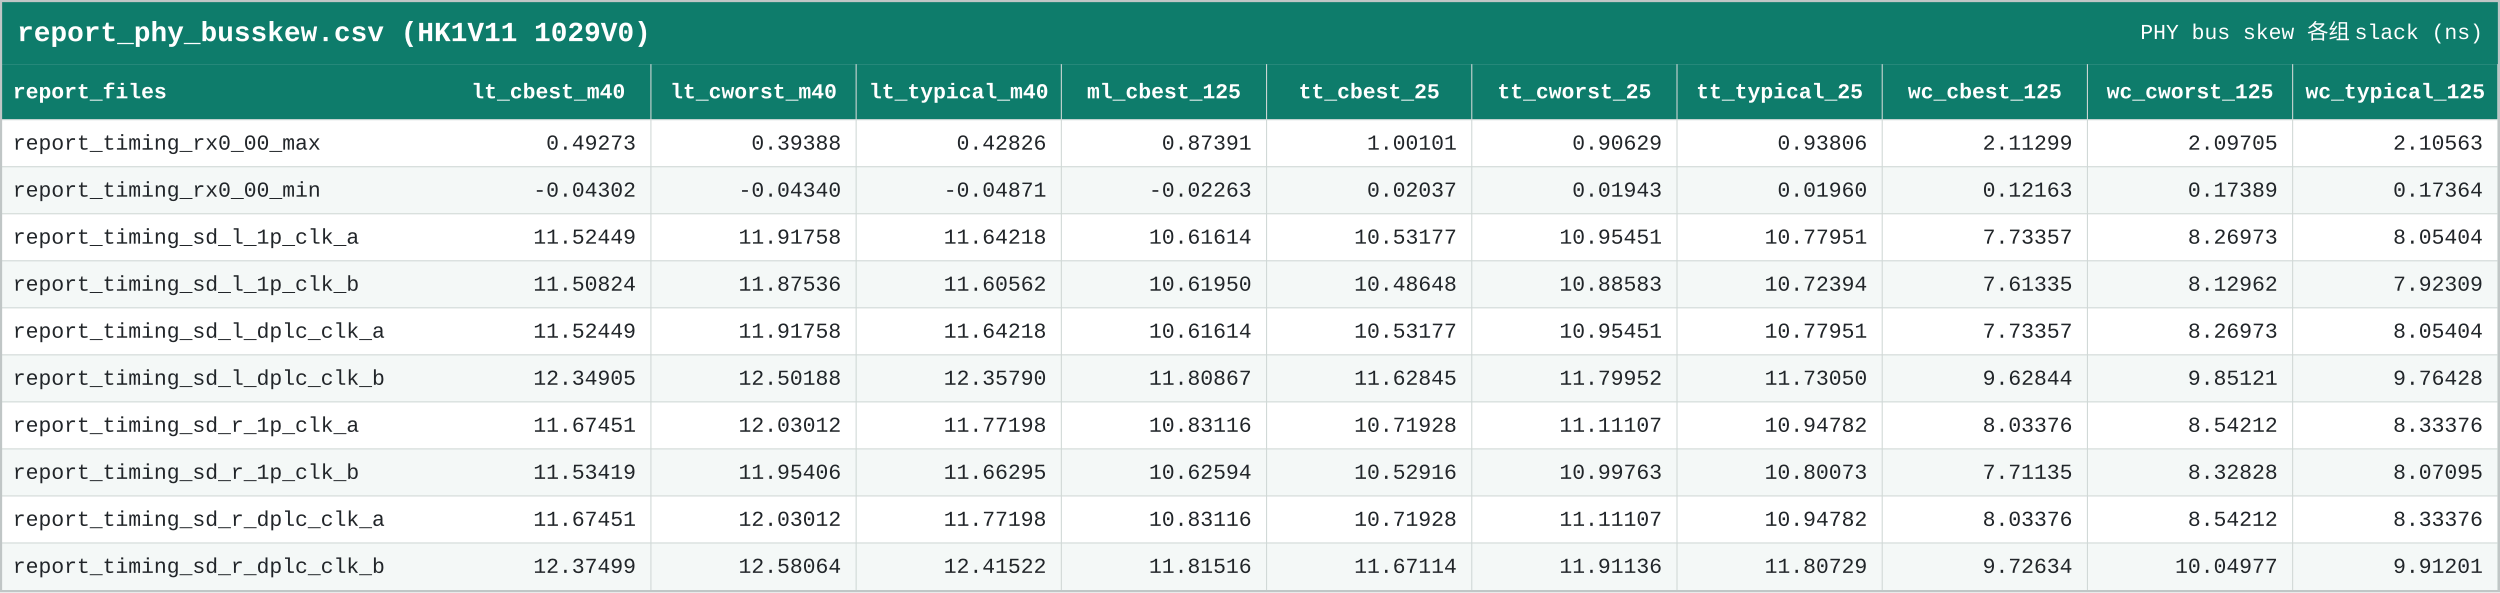
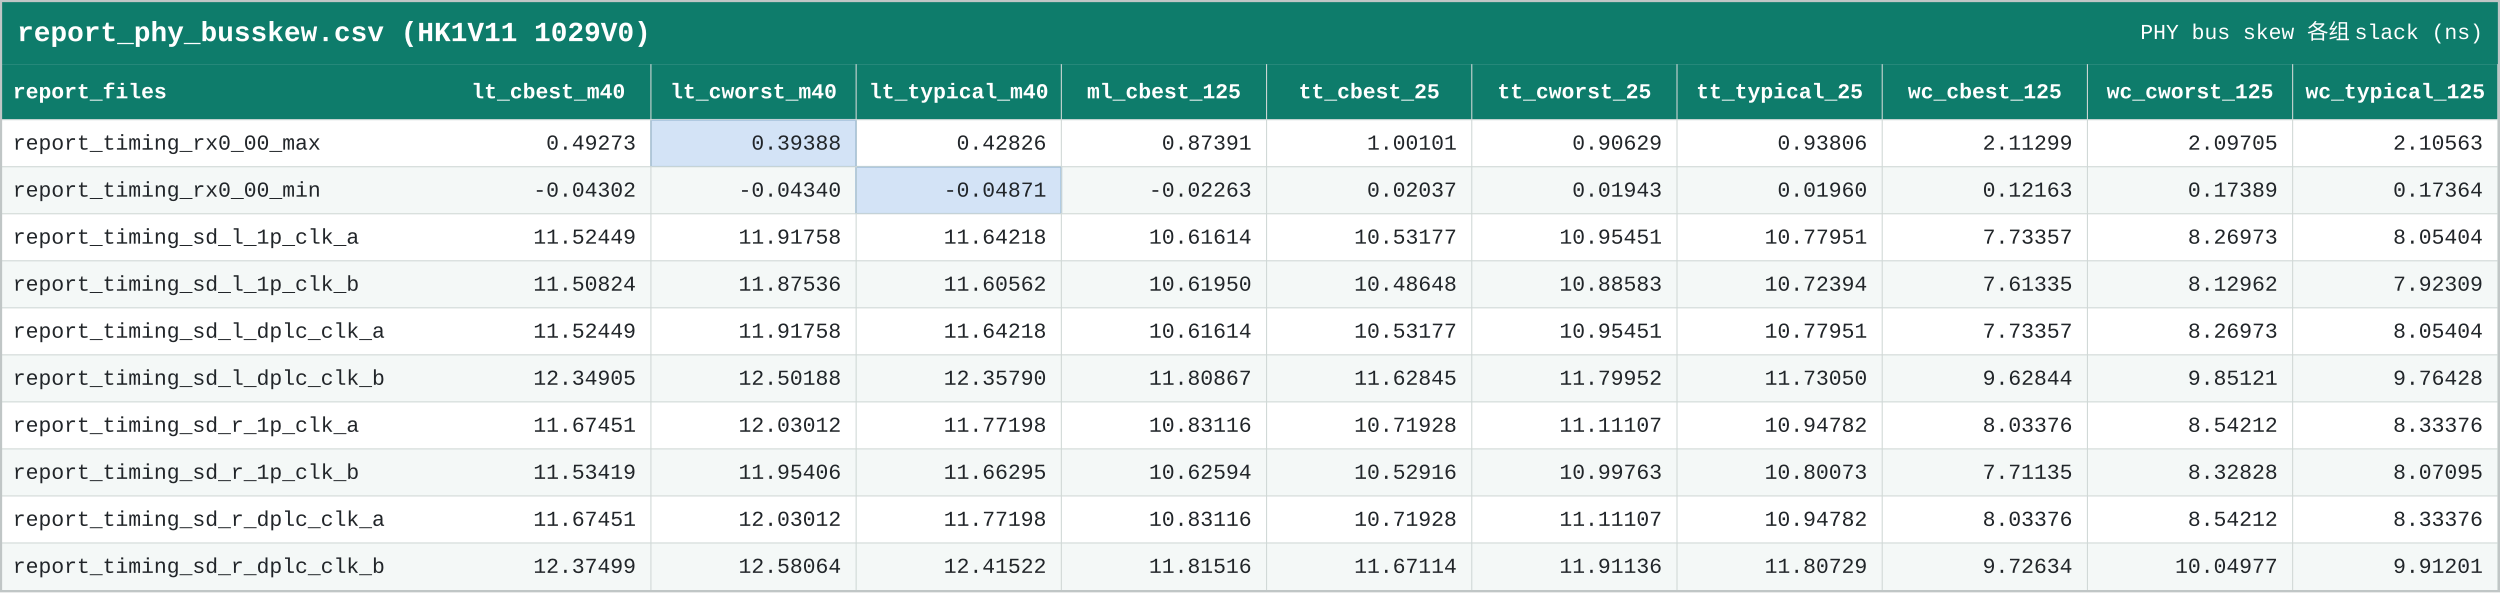
<svg xmlns="http://www.w3.org/2000/svg" width="2339" height="554" viewBox="0 0 2339 554" font-family="Consolas, 'Cascadia Mono', 'Courier New', monospace">
  <g class="head">
    <rect x="0" y="0" width="2339" height="60" fill="#0e7c6b" />
    <text x="16" y="38.5" font-size="26" font-weight="bold" fill="#ffffff">report_phy_busskew.csv (HK1V11 1029V0)</text>
    <text x="2323" y="36.5" font-size="20" fill="#ffffff" text-anchor="end">PHY bus skew 各组 slack (ns)</text>
    <rect x="0" y="60" width="2339" height="52" fill="#0e7c6b" />
    <text x="12" y="92" font-size="20" font-weight="bold" fill="#ffffff">report_files</text>
    <text x="513" y="92" font-size="20" font-weight="bold" fill="#ffffff" text-anchor="middle">lt_cbest_m40</text>
    <text x="705" y="92" font-size="20" font-weight="bold" fill="#ffffff" text-anchor="middle">lt_cworst_m40</text>
    <text x="897" y="92" font-size="20" font-weight="bold" fill="#ffffff" text-anchor="middle">lt_typical_m40</text>
    <text x="1089" y="92" font-size="20" font-weight="bold" fill="#ffffff" text-anchor="middle">ml_cbest_125</text>
    <text x="1281" y="92" font-size="20" font-weight="bold" fill="#ffffff" text-anchor="middle">tt_cbest_25</text>
    <text x="1473" y="92" font-size="20" font-weight="bold" fill="#ffffff" text-anchor="middle">tt_cworst_25</text>
    <text x="1665" y="92" font-size="20" font-weight="bold" fill="#ffffff" text-anchor="middle">tt_typical_25</text>
    <text x="1857" y="92" font-size="20" font-weight="bold" fill="#ffffff" text-anchor="middle">wc_cbest_125</text>
    <text x="2049" y="92" font-size="20" font-weight="bold" fill="#ffffff" text-anchor="middle">wc_cworst_125</text>
    <text x="2241" y="92" font-size="20" font-weight="bold" fill="#ffffff" text-anchor="middle">wc_typical_125</text>
  </g>
  <g class="row" style="animation-delay:0.025s">
    <rect x="0" y="112" width="2339" height="44" fill="#ffffff" />
    <text class="lab" x="12" y="140" font-size="20" fill="#212529">report_timing_rx0_00_max</text>
    <text class="val breath" style="animation-delay:0.00s" x="595" y="140" font-size="20" fill="#212529" text-anchor="end">0.49273</text>
+     <rect class="hlcell" x="609" y="112" width="192" height="44" fill="#d3e3f6" stroke="#7aa8d4" stroke-width="1.5" />
    <text class="val breath" style="animation-delay:0.15s" x="787" y="140" font-size="20" fill="#212529" text-anchor="end">0.39388</text>
    <text class="val breath" style="animation-delay:0.30s" x="979" y="140" font-size="20" fill="#212529" text-anchor="end">0.42826</text>
    <text class="val breath" style="animation-delay:0.45s" x="1171" y="140" font-size="20" fill="#212529" text-anchor="end">0.87391</text>
    <text class="val breath" style="animation-delay:0.60s" x="1363" y="140" font-size="20" fill="#212529" text-anchor="end">1.00101</text>
    <text class="val breath" style="animation-delay:0.75s" x="1555" y="140" font-size="20" fill="#212529" text-anchor="end">0.90629</text>
    <text class="val breath" style="animation-delay:0.90s" x="1747" y="140" font-size="20" fill="#212529" text-anchor="end">0.93806</text>
    <text class="val breath" style="animation-delay:1.05s" x="1939" y="140" font-size="20" fill="#212529" text-anchor="end">2.11299</text>
    <text class="val breath" style="animation-delay:1.20s" x="2131" y="140" font-size="20" fill="#212529" text-anchor="end">2.09705</text>
    <text class="val breath" style="animation-delay:1.35s" x="2323" y="140" font-size="20" fill="#212529" text-anchor="end">2.10563</text>
  </g>
  <g class="row" style="animation-delay:0.050s">
    <rect x="0" y="156" width="2339" height="44" fill="#f4f8f7" />
    <text class="lab" x="12" y="184" font-size="20" fill="#212529">report_timing_rx0_00_min</text>
    <text class="val breath" style="animation-delay:0.15s" x="595" y="184" font-size="20" fill="#212529" text-anchor="end">-0.04302</text>
    <text class="val breath" style="animation-delay:0.30s" x="787" y="184" font-size="20" fill="#212529" text-anchor="end">-0.04340</text>
+     <rect class="hlcell" x="801" y="156" width="192" height="44" fill="#d3e3f6" stroke="#7aa8d4" stroke-width="1.5" />
    <text class="val breath" style="animation-delay:0.45s" x="979" y="184" font-size="20" fill="#212529" text-anchor="end">-0.04871</text>
    <text class="val breath" style="animation-delay:0.60s" x="1171" y="184" font-size="20" fill="#212529" text-anchor="end">-0.02263</text>
    <text class="val breath" style="animation-delay:0.75s" x="1363" y="184" font-size="20" fill="#212529" text-anchor="end">0.02037</text>
    <text class="val breath" style="animation-delay:0.90s" x="1555" y="184" font-size="20" fill="#212529" text-anchor="end">0.01943</text>
    <text class="val breath" style="animation-delay:1.05s" x="1747" y="184" font-size="20" fill="#212529" text-anchor="end">0.01960</text>
    <text class="val breath" style="animation-delay:1.20s" x="1939" y="184" font-size="20" fill="#212529" text-anchor="end">0.12163</text>
    <text class="val breath" style="animation-delay:1.35s" x="2131" y="184" font-size="20" fill="#212529" text-anchor="end">0.17389</text>
    <text class="val breath" style="animation-delay:1.50s" x="2323" y="184" font-size="20" fill="#212529" text-anchor="end">0.17364</text>
  </g>
  <g class="row" style="animation-delay:0.075s">
    <rect x="0" y="200" width="2339" height="44" fill="#ffffff" />
    <text class="lab" x="12" y="228" font-size="20" fill="#212529">report_timing_sd_l_1p_clk_a</text>
    <text class="val breath" style="animation-delay:0.30s" x="595" y="228" font-size="20" fill="#212529" text-anchor="end">11.52449</text>
    <text class="val breath" style="animation-delay:0.45s" x="787" y="228" font-size="20" fill="#212529" text-anchor="end">11.91758</text>
    <text class="val breath" style="animation-delay:0.60s" x="979" y="228" font-size="20" fill="#212529" text-anchor="end">11.64218</text>
    <text class="val breath" style="animation-delay:0.75s" x="1171" y="228" font-size="20" fill="#212529" text-anchor="end">10.61614</text>
    <text class="val breath" style="animation-delay:0.90s" x="1363" y="228" font-size="20" fill="#212529" text-anchor="end">10.53177</text>
    <text class="val breath" style="animation-delay:1.05s" x="1555" y="228" font-size="20" fill="#212529" text-anchor="end">10.95451</text>
    <text class="val breath" style="animation-delay:1.20s" x="1747" y="228" font-size="20" fill="#212529" text-anchor="end">10.77951</text>
    <text class="val breath" style="animation-delay:1.35s" x="1939" y="228" font-size="20" fill="#212529" text-anchor="end">7.73357</text>
    <text class="val breath" style="animation-delay:1.50s" x="2131" y="228" font-size="20" fill="#212529" text-anchor="end">8.26973</text>
    <text class="val breath" style="animation-delay:1.65s" x="2323" y="228" font-size="20" fill="#212529" text-anchor="end">8.05404</text>
  </g>
  <g class="row" style="animation-delay:0.100s">
    <rect x="0" y="244" width="2339" height="44" fill="#f4f8f7" />
    <text class="lab" x="12" y="272" font-size="20" fill="#212529">report_timing_sd_l_1p_clk_b</text>
    <text class="val breath" style="animation-delay:0.45s" x="595" y="272" font-size="20" fill="#212529" text-anchor="end">11.50824</text>
    <text class="val breath" style="animation-delay:0.60s" x="787" y="272" font-size="20" fill="#212529" text-anchor="end">11.87536</text>
    <text class="val breath" style="animation-delay:0.75s" x="979" y="272" font-size="20" fill="#212529" text-anchor="end">11.60562</text>
    <text class="val breath" style="animation-delay:0.90s" x="1171" y="272" font-size="20" fill="#212529" text-anchor="end">10.61950</text>
    <text class="val breath" style="animation-delay:1.05s" x="1363" y="272" font-size="20" fill="#212529" text-anchor="end">10.48648</text>
    <text class="val breath" style="animation-delay:1.20s" x="1555" y="272" font-size="20" fill="#212529" text-anchor="end">10.88583</text>
    <text class="val breath" style="animation-delay:1.35s" x="1747" y="272" font-size="20" fill="#212529" text-anchor="end">10.72394</text>
    <text class="val breath" style="animation-delay:1.50s" x="1939" y="272" font-size="20" fill="#212529" text-anchor="end">7.61335</text>
    <text class="val breath" style="animation-delay:1.65s" x="2131" y="272" font-size="20" fill="#212529" text-anchor="end">8.12962</text>
    <text class="val breath" style="animation-delay:1.80s" x="2323" y="272" font-size="20" fill="#212529" text-anchor="end">7.92309</text>
  </g>
  <g class="row" style="animation-delay:0.125s">
    <rect x="0" y="288" width="2339" height="44" fill="#ffffff" />
    <text class="lab" x="12" y="316" font-size="20" fill="#212529">report_timing_sd_l_dplc_clk_a</text>
    <text class="val breath" style="animation-delay:0.60s" x="595" y="316" font-size="20" fill="#212529" text-anchor="end">11.52449</text>
    <text class="val breath" style="animation-delay:0.75s" x="787" y="316" font-size="20" fill="#212529" text-anchor="end">11.91758</text>
    <text class="val breath" style="animation-delay:0.90s" x="979" y="316" font-size="20" fill="#212529" text-anchor="end">11.64218</text>
    <text class="val breath" style="animation-delay:1.05s" x="1171" y="316" font-size="20" fill="#212529" text-anchor="end">10.61614</text>
    <text class="val breath" style="animation-delay:1.20s" x="1363" y="316" font-size="20" fill="#212529" text-anchor="end">10.53177</text>
    <text class="val breath" style="animation-delay:1.35s" x="1555" y="316" font-size="20" fill="#212529" text-anchor="end">10.95451</text>
    <text class="val breath" style="animation-delay:1.50s" x="1747" y="316" font-size="20" fill="#212529" text-anchor="end">10.77951</text>
    <text class="val breath" style="animation-delay:1.65s" x="1939" y="316" font-size="20" fill="#212529" text-anchor="end">7.73357</text>
    <text class="val breath" style="animation-delay:1.80s" x="2131" y="316" font-size="20" fill="#212529" text-anchor="end">8.26973</text>
    <text class="val breath" style="animation-delay:1.95s" x="2323" y="316" font-size="20" fill="#212529" text-anchor="end">8.05404</text>
  </g>
  <g class="row" style="animation-delay:0.150s">
    <rect x="0" y="332" width="2339" height="44" fill="#f4f8f7" />
    <text class="lab" x="12" y="360" font-size="20" fill="#212529">report_timing_sd_l_dplc_clk_b</text>
    <text class="val breath" style="animation-delay:0.75s" x="595" y="360" font-size="20" fill="#212529" text-anchor="end">12.34905</text>
    <text class="val breath" style="animation-delay:0.90s" x="787" y="360" font-size="20" fill="#212529" text-anchor="end">12.50188</text>
    <text class="val breath" style="animation-delay:1.05s" x="979" y="360" font-size="20" fill="#212529" text-anchor="end">12.35790</text>
    <text class="val breath" style="animation-delay:1.20s" x="1171" y="360" font-size="20" fill="#212529" text-anchor="end">11.80867</text>
    <text class="val breath" style="animation-delay:1.35s" x="1363" y="360" font-size="20" fill="#212529" text-anchor="end">11.62845</text>
    <text class="val breath" style="animation-delay:1.50s" x="1555" y="360" font-size="20" fill="#212529" text-anchor="end">11.79952</text>
    <text class="val breath" style="animation-delay:1.65s" x="1747" y="360" font-size="20" fill="#212529" text-anchor="end">11.73050</text>
    <text class="val breath" style="animation-delay:1.80s" x="1939" y="360" font-size="20" fill="#212529" text-anchor="end">9.62844</text>
    <text class="val breath" style="animation-delay:1.95s" x="2131" y="360" font-size="20" fill="#212529" text-anchor="end">9.85121</text>
    <text class="val breath" style="animation-delay:2.10s" x="2323" y="360" font-size="20" fill="#212529" text-anchor="end">9.76428</text>
  </g>
  <g class="row" style="animation-delay:0.175s">
    <rect x="0" y="376" width="2339" height="44" fill="#ffffff" />
    <text class="lab" x="12" y="404" font-size="20" fill="#212529">report_timing_sd_r_1p_clk_a</text>
    <text class="val breath" style="animation-delay:0.90s" x="595" y="404" font-size="20" fill="#212529" text-anchor="end">11.67451</text>
    <text class="val breath" style="animation-delay:1.05s" x="787" y="404" font-size="20" fill="#212529" text-anchor="end">12.03012</text>
    <text class="val breath" style="animation-delay:1.20s" x="979" y="404" font-size="20" fill="#212529" text-anchor="end">11.77198</text>
    <text class="val breath" style="animation-delay:1.35s" x="1171" y="404" font-size="20" fill="#212529" text-anchor="end">10.83116</text>
    <text class="val breath" style="animation-delay:1.50s" x="1363" y="404" font-size="20" fill="#212529" text-anchor="end">10.71928</text>
    <text class="val breath" style="animation-delay:1.65s" x="1555" y="404" font-size="20" fill="#212529" text-anchor="end">11.11107</text>
    <text class="val breath" style="animation-delay:1.80s" x="1747" y="404" font-size="20" fill="#212529" text-anchor="end">10.94782</text>
    <text class="val breath" style="animation-delay:1.95s" x="1939" y="404" font-size="20" fill="#212529" text-anchor="end">8.03376</text>
    <text class="val breath" style="animation-delay:2.10s" x="2131" y="404" font-size="20" fill="#212529" text-anchor="end">8.54212</text>
    <text class="val breath" style="animation-delay:2.25s" x="2323" y="404" font-size="20" fill="#212529" text-anchor="end">8.33376</text>
  </g>
  <g class="row" style="animation-delay:0.200s">
    <rect x="0" y="420" width="2339" height="44" fill="#f4f8f7" />
    <text class="lab" x="12" y="448" font-size="20" fill="#212529">report_timing_sd_r_1p_clk_b</text>
    <text class="val breath" style="animation-delay:1.05s" x="595" y="448" font-size="20" fill="#212529" text-anchor="end">11.53419</text>
    <text class="val breath" style="animation-delay:1.20s" x="787" y="448" font-size="20" fill="#212529" text-anchor="end">11.95406</text>
    <text class="val breath" style="animation-delay:1.35s" x="979" y="448" font-size="20" fill="#212529" text-anchor="end">11.66295</text>
    <text class="val breath" style="animation-delay:1.50s" x="1171" y="448" font-size="20" fill="#212529" text-anchor="end">10.62594</text>
    <text class="val breath" style="animation-delay:1.65s" x="1363" y="448" font-size="20" fill="#212529" text-anchor="end">10.52916</text>
    <text class="val breath" style="animation-delay:1.80s" x="1555" y="448" font-size="20" fill="#212529" text-anchor="end">10.99763</text>
    <text class="val breath" style="animation-delay:1.95s" x="1747" y="448" font-size="20" fill="#212529" text-anchor="end">10.80073</text>
    <text class="val breath" style="animation-delay:2.10s" x="1939" y="448" font-size="20" fill="#212529" text-anchor="end">7.71135</text>
    <text class="val breath" style="animation-delay:2.25s" x="2131" y="448" font-size="20" fill="#212529" text-anchor="end">8.32828</text>
    <text class="val breath" style="animation-delay:2.40s" x="2323" y="448" font-size="20" fill="#212529" text-anchor="end">8.07095</text>
  </g>
  <g class="row" style="animation-delay:0.225s">
    <rect x="0" y="464" width="2339" height="44" fill="#ffffff" />
    <text class="lab" x="12" y="492" font-size="20" fill="#212529">report_timing_sd_r_dplc_clk_a</text>
    <text class="val breath" style="animation-delay:1.20s" x="595" y="492" font-size="20" fill="#212529" text-anchor="end">11.67451</text>
    <text class="val breath" style="animation-delay:1.35s" x="787" y="492" font-size="20" fill="#212529" text-anchor="end">12.03012</text>
    <text class="val breath" style="animation-delay:1.50s" x="979" y="492" font-size="20" fill="#212529" text-anchor="end">11.77198</text>
    <text class="val breath" style="animation-delay:1.65s" x="1171" y="492" font-size="20" fill="#212529" text-anchor="end">10.83116</text>
    <text class="val breath" style="animation-delay:1.80s" x="1363" y="492" font-size="20" fill="#212529" text-anchor="end">10.71928</text>
    <text class="val breath" style="animation-delay:1.95s" x="1555" y="492" font-size="20" fill="#212529" text-anchor="end">11.11107</text>
    <text class="val breath" style="animation-delay:2.10s" x="1747" y="492" font-size="20" fill="#212529" text-anchor="end">10.94782</text>
    <text class="val breath" style="animation-delay:2.25s" x="1939" y="492" font-size="20" fill="#212529" text-anchor="end">8.03376</text>
    <text class="val breath" style="animation-delay:2.40s" x="2131" y="492" font-size="20" fill="#212529" text-anchor="end">8.54212</text>
    <text class="val breath" style="animation-delay:2.55s" x="2323" y="492" font-size="20" fill="#212529" text-anchor="end">8.33376</text>
  </g>
  <g class="row" style="animation-delay:0.250s">
    <rect x="0" y="508" width="2339" height="44" fill="#f4f8f7" />
    <text class="lab" x="12" y="536" font-size="20" fill="#212529">report_timing_sd_r_dplc_clk_b</text>
    <text class="val breath" style="animation-delay:1.35s" x="595" y="536" font-size="20" fill="#212529" text-anchor="end">12.37499</text>
    <text class="val breath" style="animation-delay:1.50s" x="787" y="536" font-size="20" fill="#212529" text-anchor="end">12.58064</text>
    <text class="val breath" style="animation-delay:1.65s" x="979" y="536" font-size="20" fill="#212529" text-anchor="end">12.41522</text>
    <text class="val breath" style="animation-delay:1.80s" x="1171" y="536" font-size="20" fill="#212529" text-anchor="end">11.81516</text>
    <text class="val breath" style="animation-delay:1.95s" x="1363" y="536" font-size="20" fill="#212529" text-anchor="end">11.67114</text>
    <text class="val breath" style="animation-delay:2.10s" x="1555" y="536" font-size="20" fill="#212529" text-anchor="end">11.91136</text>
    <text class="val breath" style="animation-delay:2.25s" x="1747" y="536" font-size="20" fill="#212529" text-anchor="end">11.80729</text>
    <text class="val breath" style="animation-delay:2.40s" x="1939" y="536" font-size="20" fill="#212529" text-anchor="end">9.72634</text>
    <text class="val breath" style="animation-delay:2.55s" x="2131" y="536" font-size="20" fill="#212529" text-anchor="end">10.04977</text>
    <text class="val breath" style="animation-delay:2.70s" x="2323" y="536" font-size="20" fill="#212529" text-anchor="end">9.91201</text>
  </g>
  <line x1="609" y1="60" x2="609" y2="552" stroke="#d0d8d6" stroke-width="1" />
  <line x1="801" y1="60" x2="801" y2="552" stroke="#d0d8d6" stroke-width="1" />
  <line x1="993" y1="60" x2="993" y2="552" stroke="#d0d8d6" stroke-width="1" />
  <line x1="1185" y1="60" x2="1185" y2="552" stroke="#d0d8d6" stroke-width="1" />
  <line x1="1377" y1="60" x2="1377" y2="552" stroke="#d0d8d6" stroke-width="1" />
  <line x1="1569" y1="60" x2="1569" y2="552" stroke="#d0d8d6" stroke-width="1" />
  <line x1="1761" y1="60" x2="1761" y2="552" stroke="#d0d8d6" stroke-width="1" />
  <line x1="1953" y1="60" x2="1953" y2="552" stroke="#d0d8d6" stroke-width="1" />
  <line x1="2145" y1="60" x2="2145" y2="552" stroke="#d0d8d6" stroke-width="1" />
  <line x1="2337" y1="60" x2="2337" y2="552" stroke="#d0d8d6" stroke-width="1" />
  <line x1="1" y1="112" x2="2338" y2="112" stroke="#d0d8d6" stroke-width="1" />
  <line x1="1" y1="156" x2="2338" y2="156" stroke="#d0d8d6" stroke-width="1" />
  <line x1="1" y1="200" x2="2338" y2="200" stroke="#d0d8d6" stroke-width="1" />
  <line x1="1" y1="244" x2="2338" y2="244" stroke="#d0d8d6" stroke-width="1" />
  <line x1="1" y1="288" x2="2338" y2="288" stroke="#d0d8d6" stroke-width="1" />
  <line x1="1" y1="332" x2="2338" y2="332" stroke="#d0d8d6" stroke-width="1" />
  <line x1="1" y1="376" x2="2338" y2="376" stroke="#d0d8d6" stroke-width="1" />
  <line x1="1" y1="420" x2="2338" y2="420" stroke="#d0d8d6" stroke-width="1" />
  <line x1="1" y1="464" x2="2338" y2="464" stroke="#d0d8d6" stroke-width="1" />
  <line x1="1" y1="508" x2="2338" y2="508" stroke="#d0d8d6" stroke-width="1" />
  <rect x="1" y="1" width="2337" height="552" fill="none" stroke="#c0c6c6" stroke-width="2" />
</svg>
